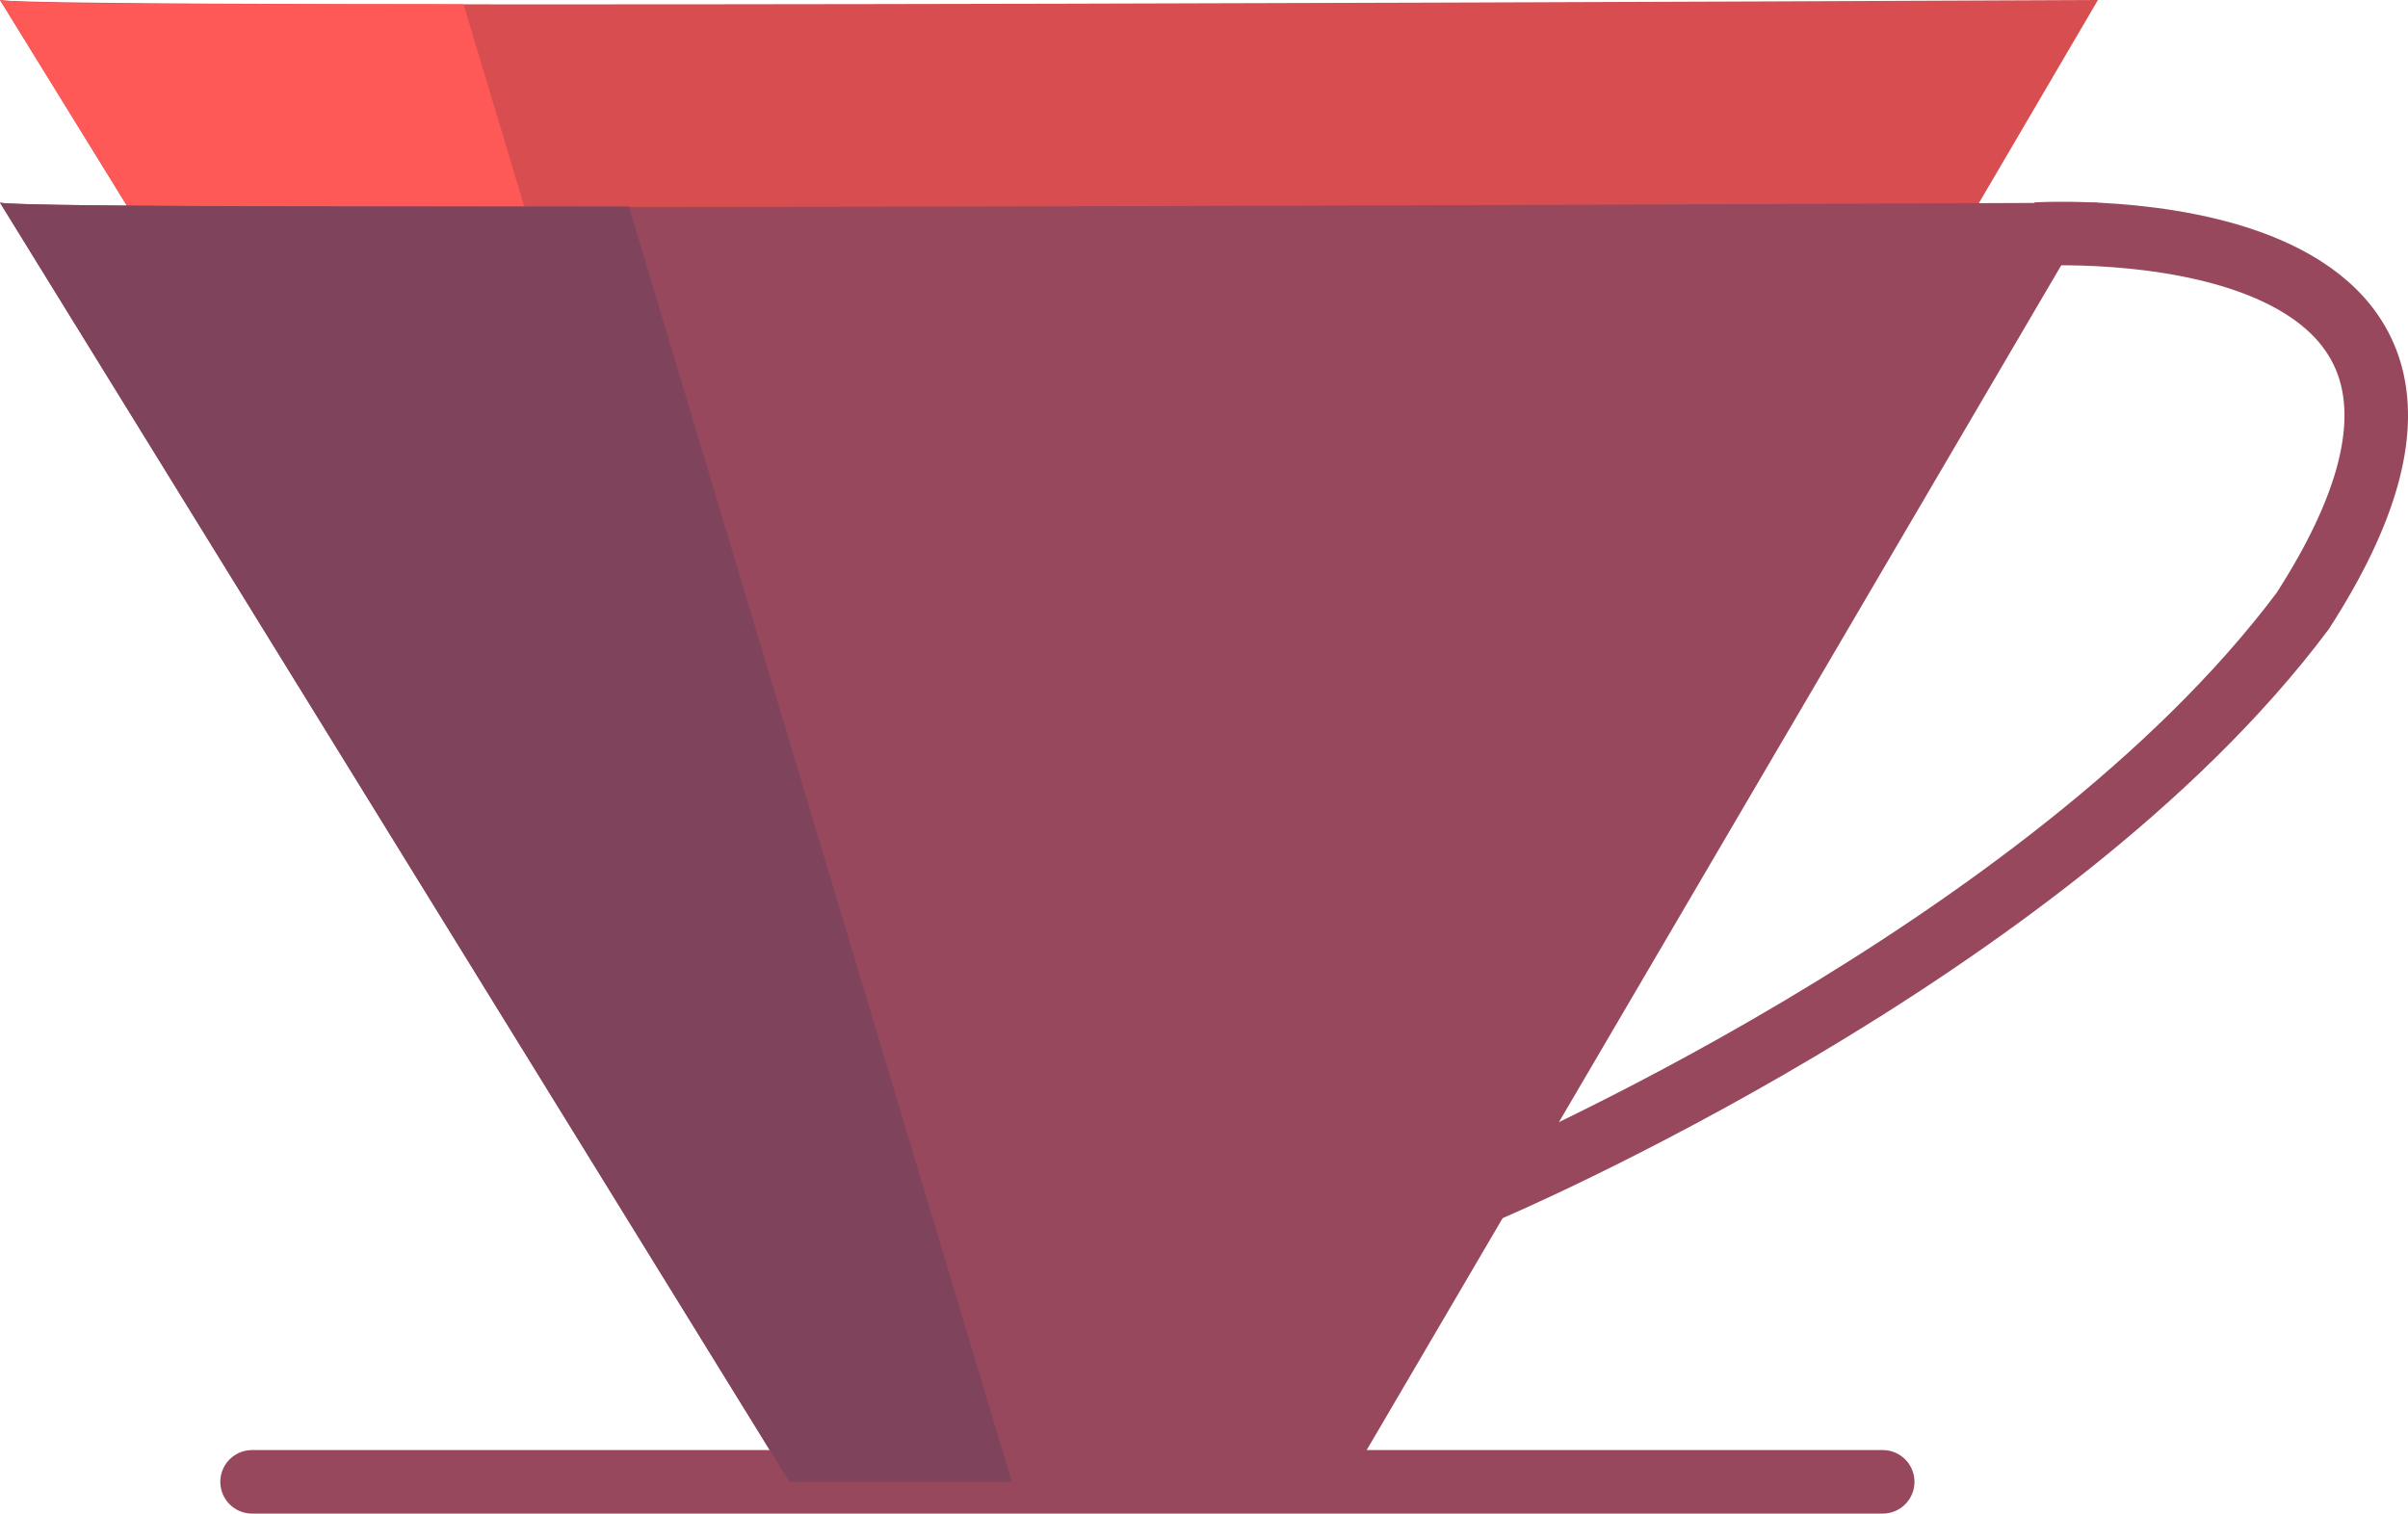
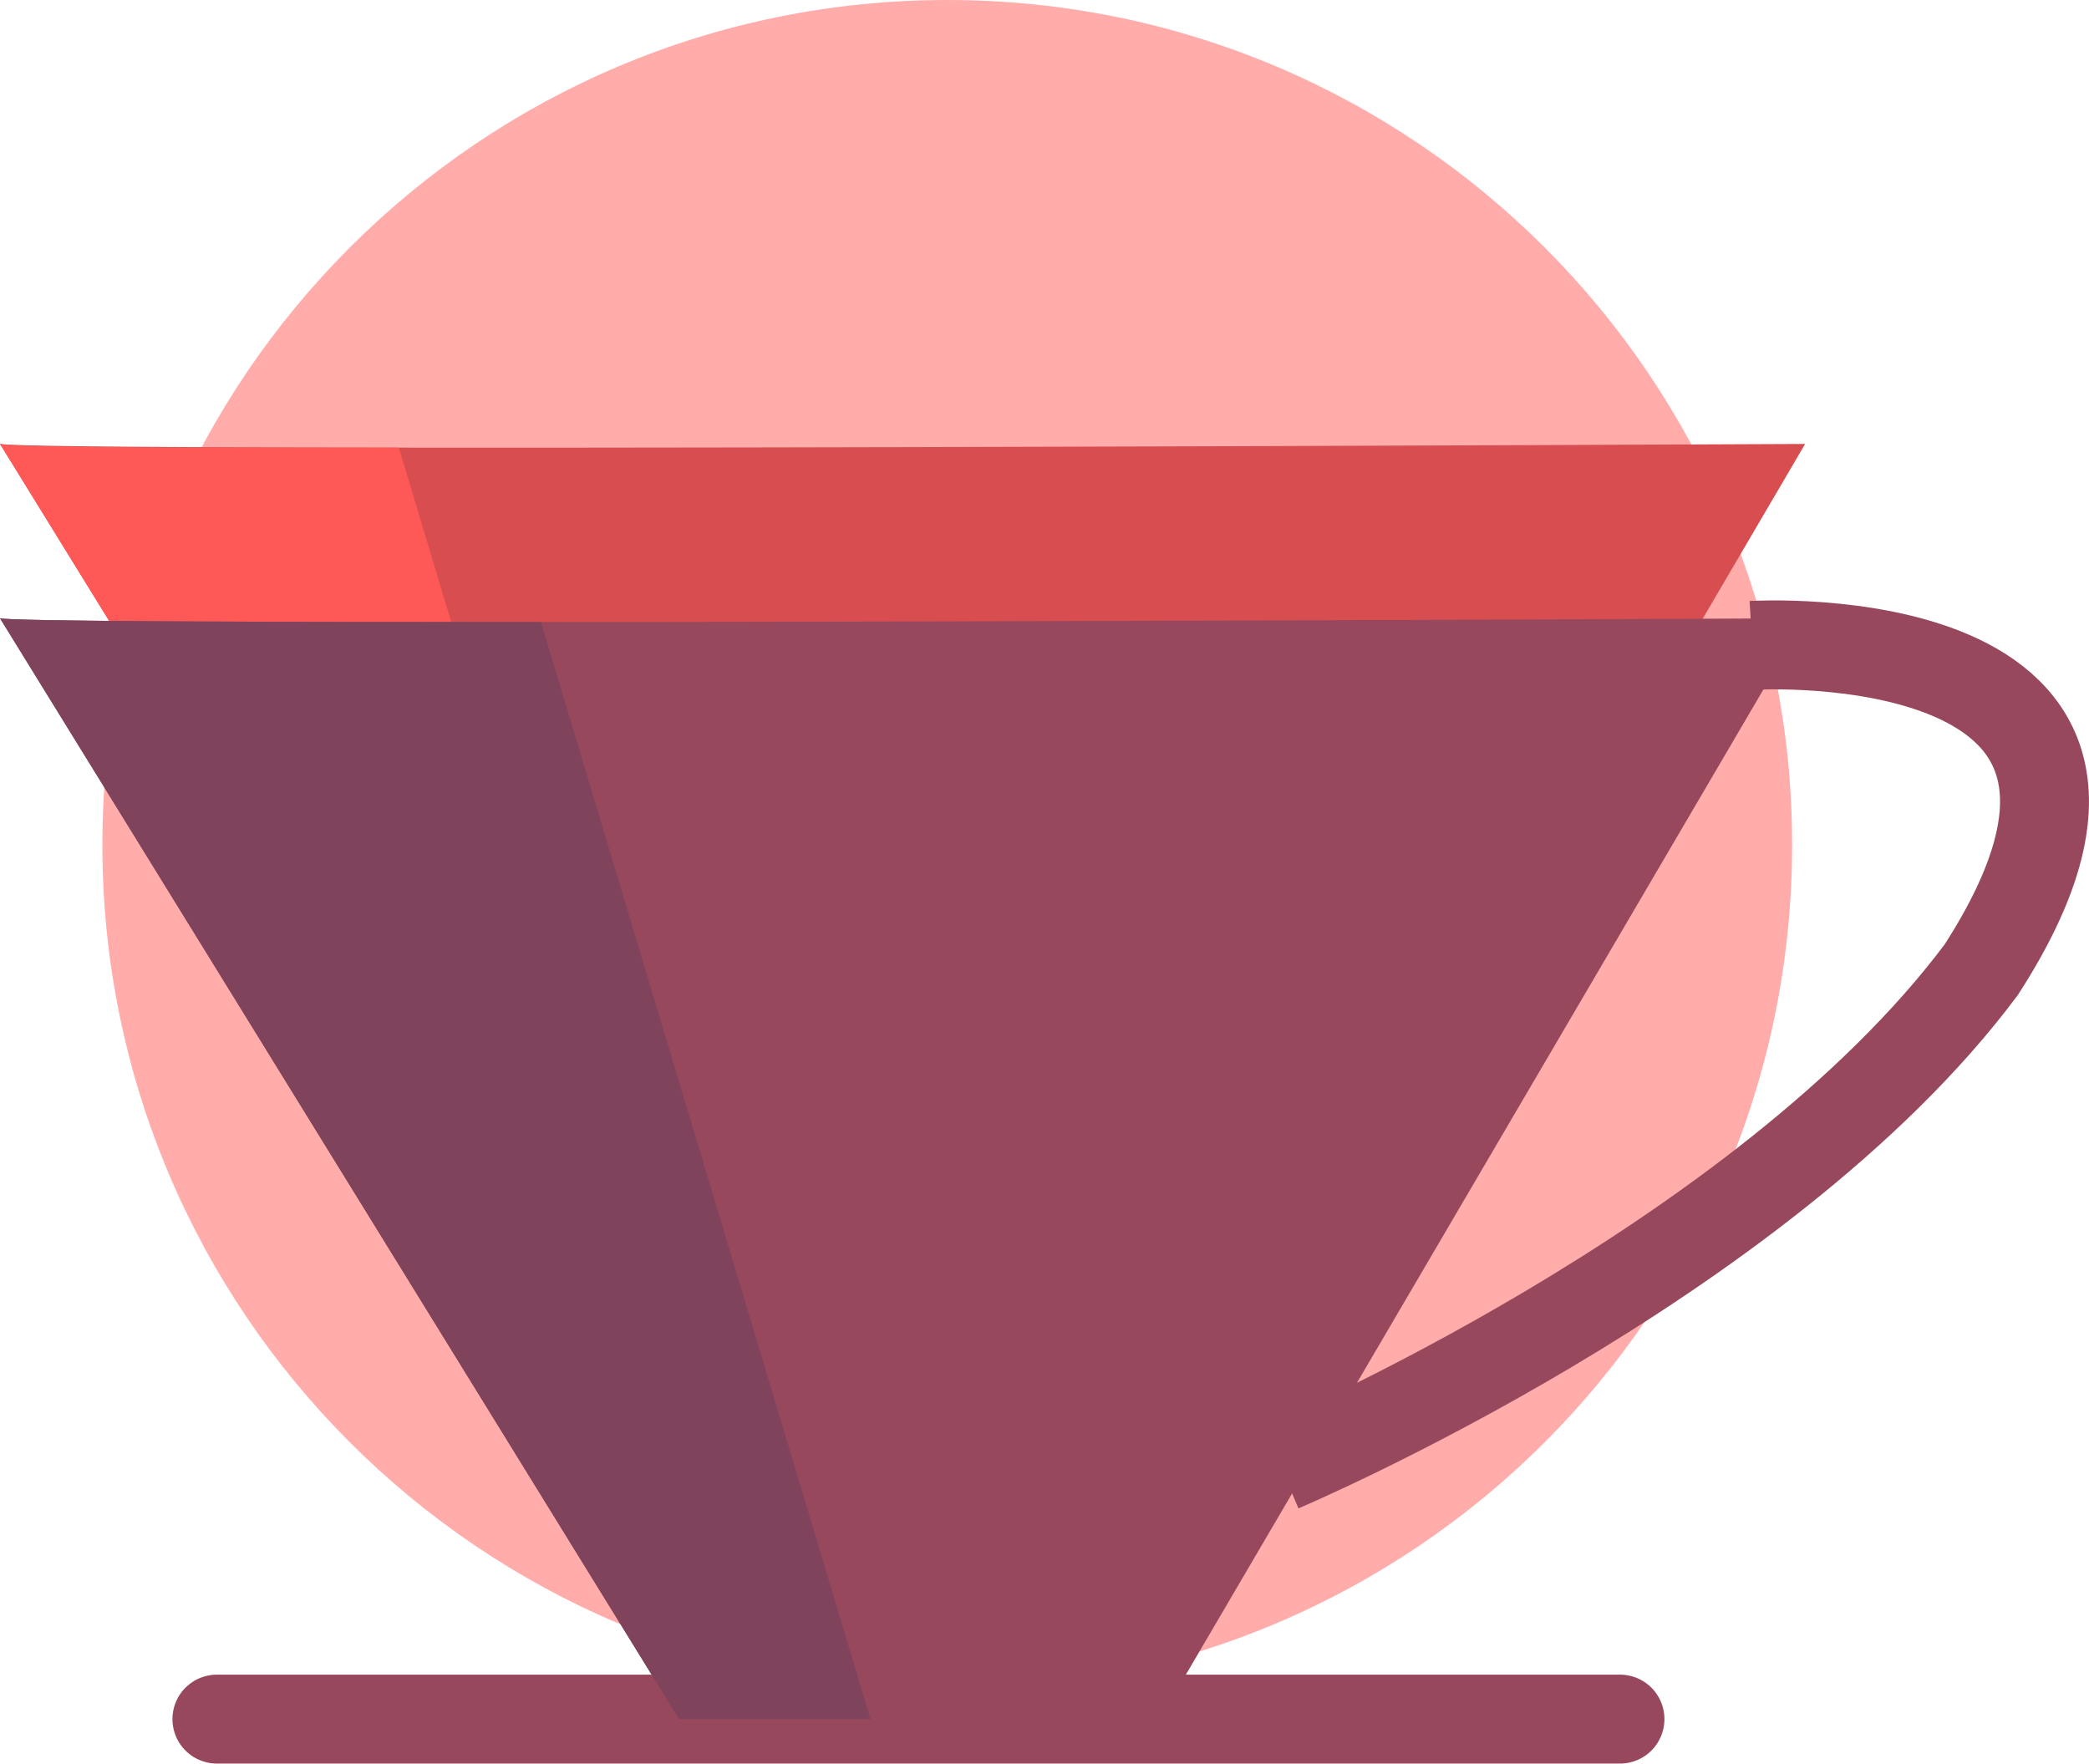
- <svg xmlns="http://www.w3.org/2000/svg" viewBox="0 0 151.6 95.3">
-   <defs>
-     <style>
-       .cls-1{fill:#d84e50;}.cls-2{fill:#ff5957;}.cls-3,.cls-4{fill:none;stroke:#97485c;stroke-miterlimit:10;stroke-width:4px;}.cls-3{stroke-linecap:round;}.cls-5{fill:#97485c;}.cls-6{fill:#7f445c;}
-     </style>
-   </defs>
-   <g id="Ebene_2" data-name="Ebene 2">
-     <g id="Ebene_1-2" data-name="Ebene 1">
-       <path class="cls-1" d="M0,0C3.09.62,132.08,0,132.08,0L84.87,80.55H49.69Z" />
-       <path class="cls-2" d="M53.29,80.55h-3.6L0,0C1.1.22,7.71.28,29.18.27Z" />
-       <line class="cls-3" x1="15.87" y1="93.3" x2="118.53" y2="93.3" />
-       <path class="cls-4" d="M128.21,14.74s33.36-2,16.76,23.73C128.86,60,93.74,74.89,93.74,74.89" />
-       <path class="cls-5" d="M0,12.76c3.09.61,132.08,0,132.08,0L84.87,93.3H49.69Z" />
-       <path class="cls-6" d="M63.7,93.3h-14L0,12.76C1.1,13,18.11,13,39.59,13" />
+ <svg xmlns="http://www.w3.org/2000/svg" width="93.958" height="79.319" viewBox="0 0 93.958 79.319">
+   <g id="Gruppe_208" data-name="Gruppe 208" transform="translate(-66.395 -448)">
+     <circle id="Ellipse_370" data-name="Ellipse 370" cx="38" cy="38" r="38" transform="translate(71 448)" fill="#ffacab" />
+     <g id="Gruppe_186" data-name="Gruppe 186" transform="translate(-1081 474.949)">
+       <path id="Pfad_1382" data-name="Pfad 1382" d="M465.535,484.106c1.9.379,81.191,0,81.191,0L517.7,533.617H496.076Z" transform="translate(681.86 -491.088)" fill="#d84e50" />
+       <path id="Pfad_1383" data-name="Pfad 1383" d="M498.293,533.617h-2.217l-30.541-49.511c.674.135,4.738.174,17.938.168Z" transform="translate(681.86 -491.088)" fill="#ff5957" />
+       <line id="Linie_73" data-name="Linie 73" x2="63.106" transform="translate(1157.151 50.37)" fill="none" stroke="#97485c" stroke-linecap="round" stroke-miterlimit="10" stroke-width="4" />
+       <g id="Gruppe_173" data-name="Gruppe 173" transform="translate(1205.019 2.056)">
+         <path id="Pfad_1384" data-name="Pfad 1384" d="M580.465,498.831s20.5-1.22,10.3,14.589c-9.9,13.247-31.49,22.385-31.49,22.385" transform="translate(-559.278 -498.81)" fill="none" stroke="#97485c" stroke-miterlimit="10" stroke-width="4" />
+       </g>
+       <path id="Pfad_1385" data-name="Pfad 1385" d="M465.535,496.861c1.9.38,81.191,0,81.191,0L517.7,546.372H496.076Z" transform="translate(681.86 -496.002)" fill="#97485c" />
+       <path id="Pfad_1386" data-name="Pfad 1386" d="M504.689,546.372h-8.613l-30.541-49.511c.674.135,11.133.174,24.333.168" transform="translate(681.86 -496.002)" fill="#7f445c" />
    </g>
  </g>
</svg>
